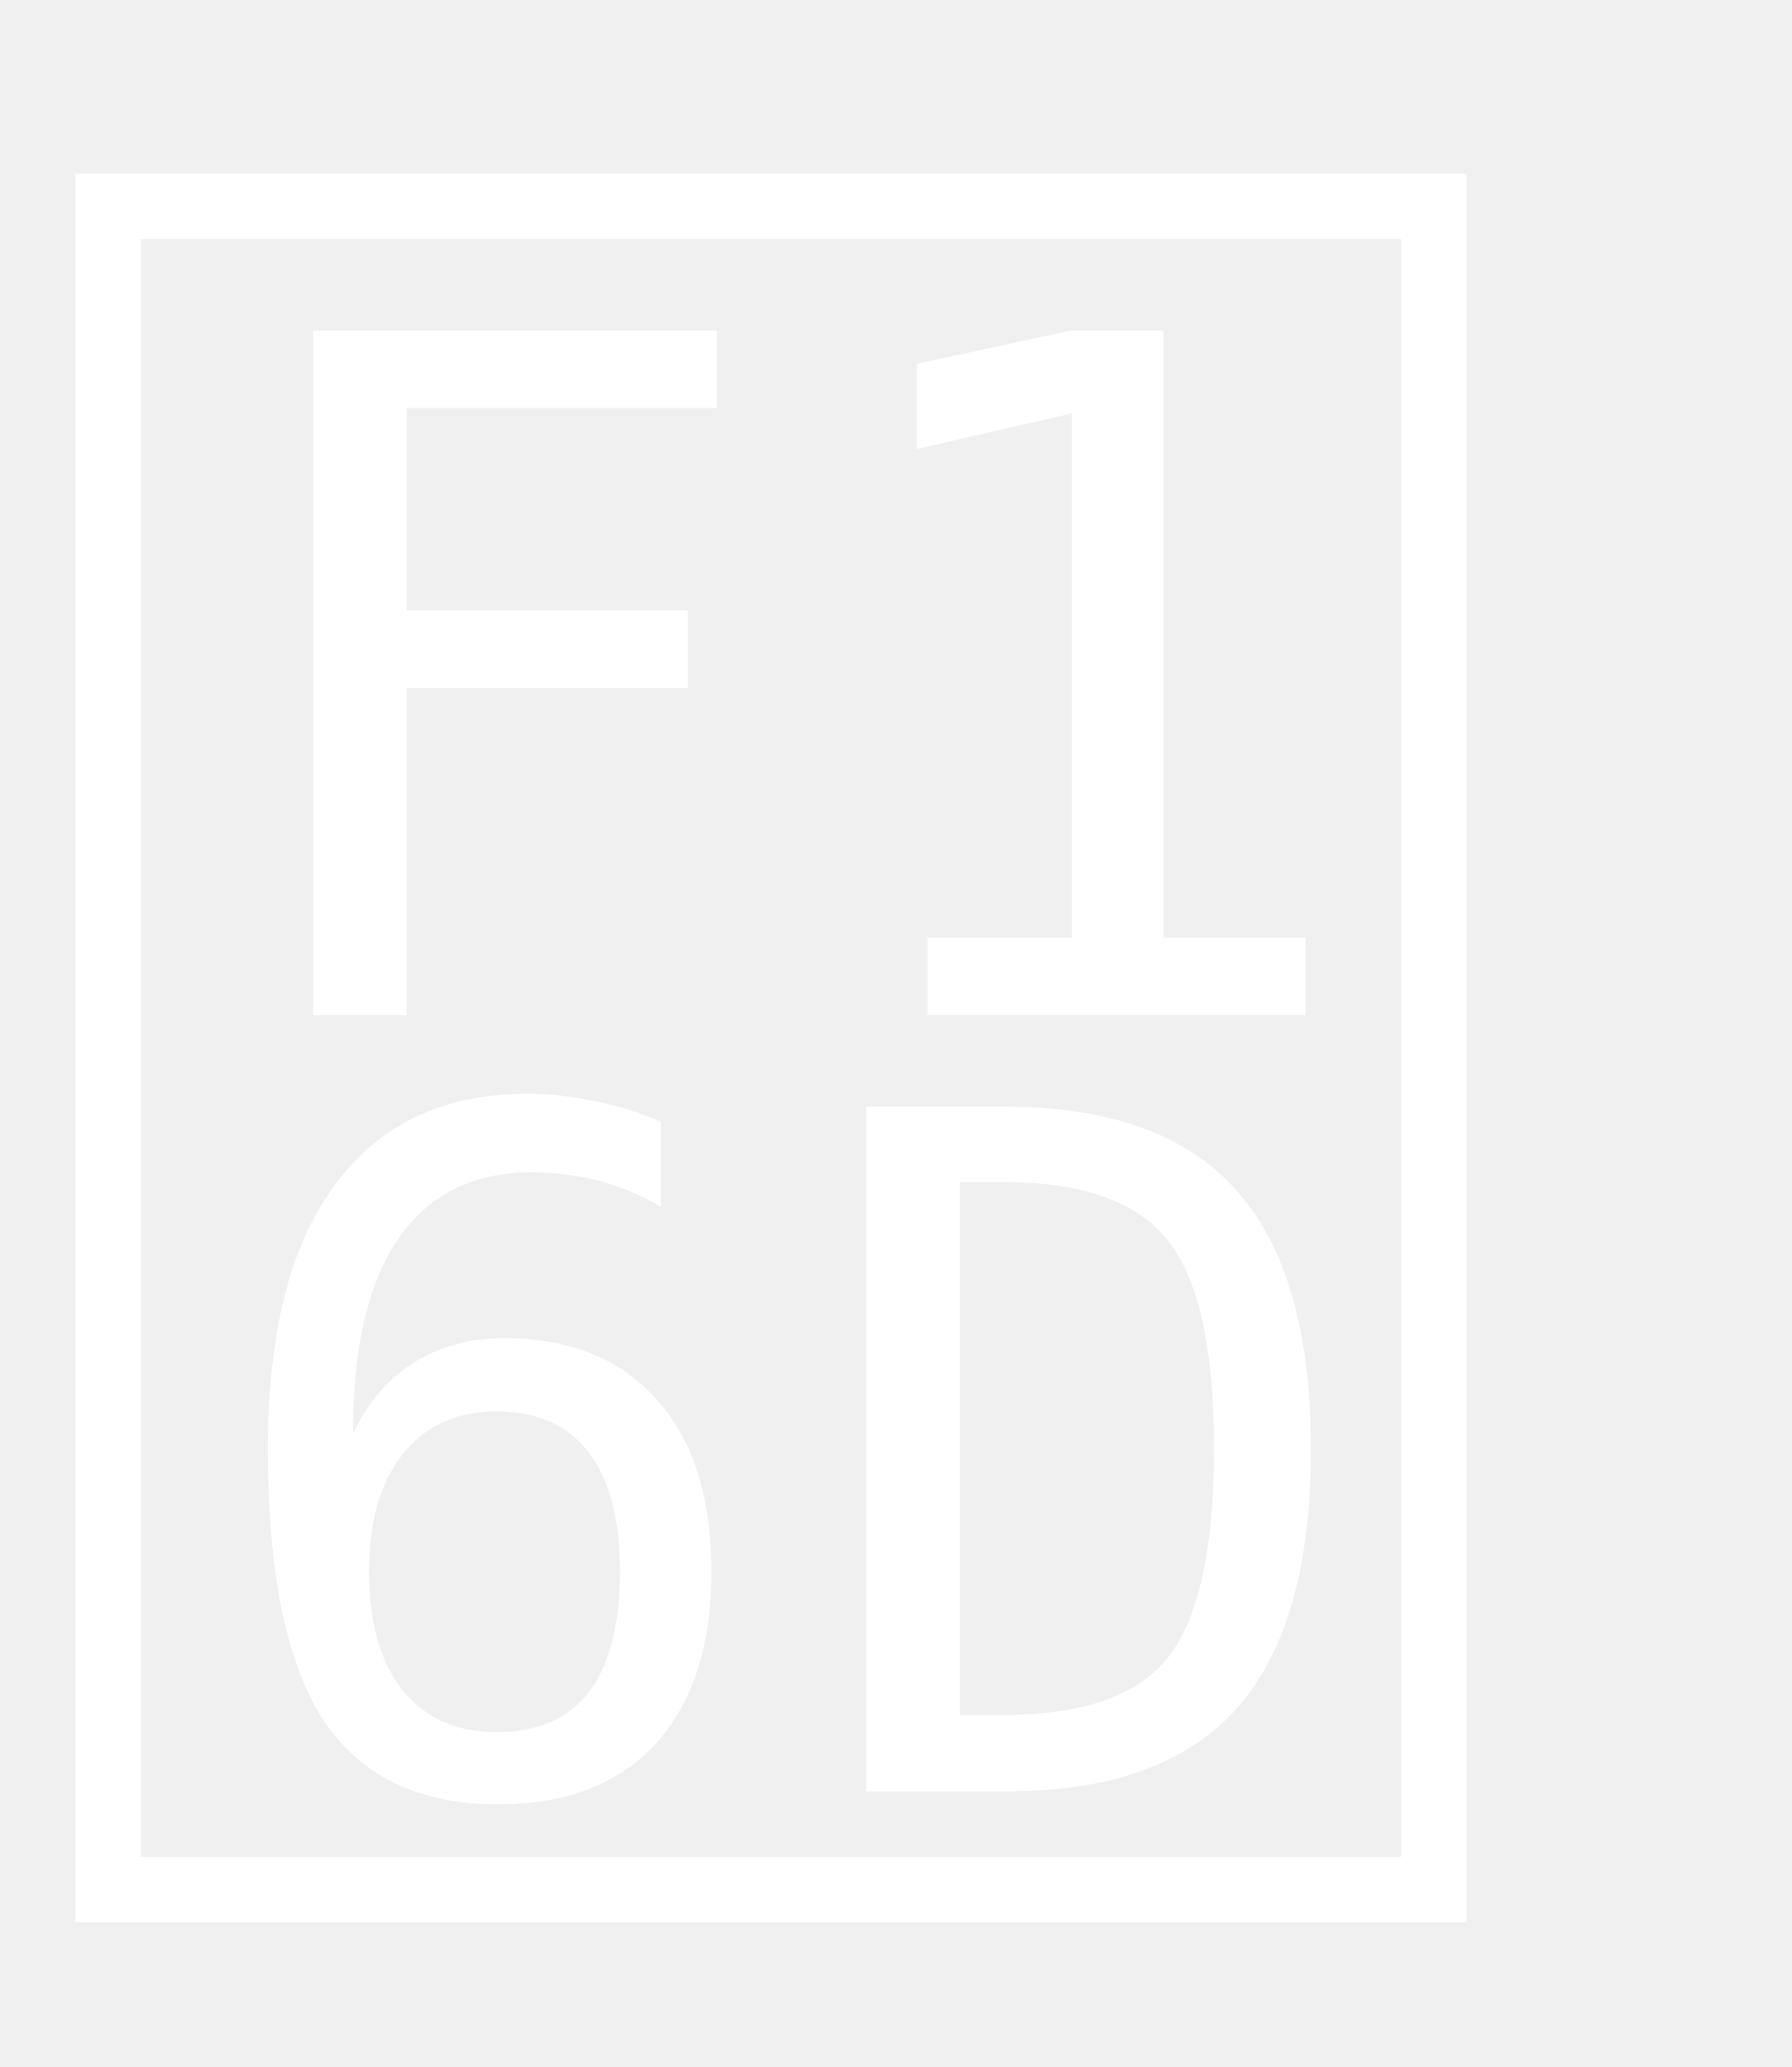
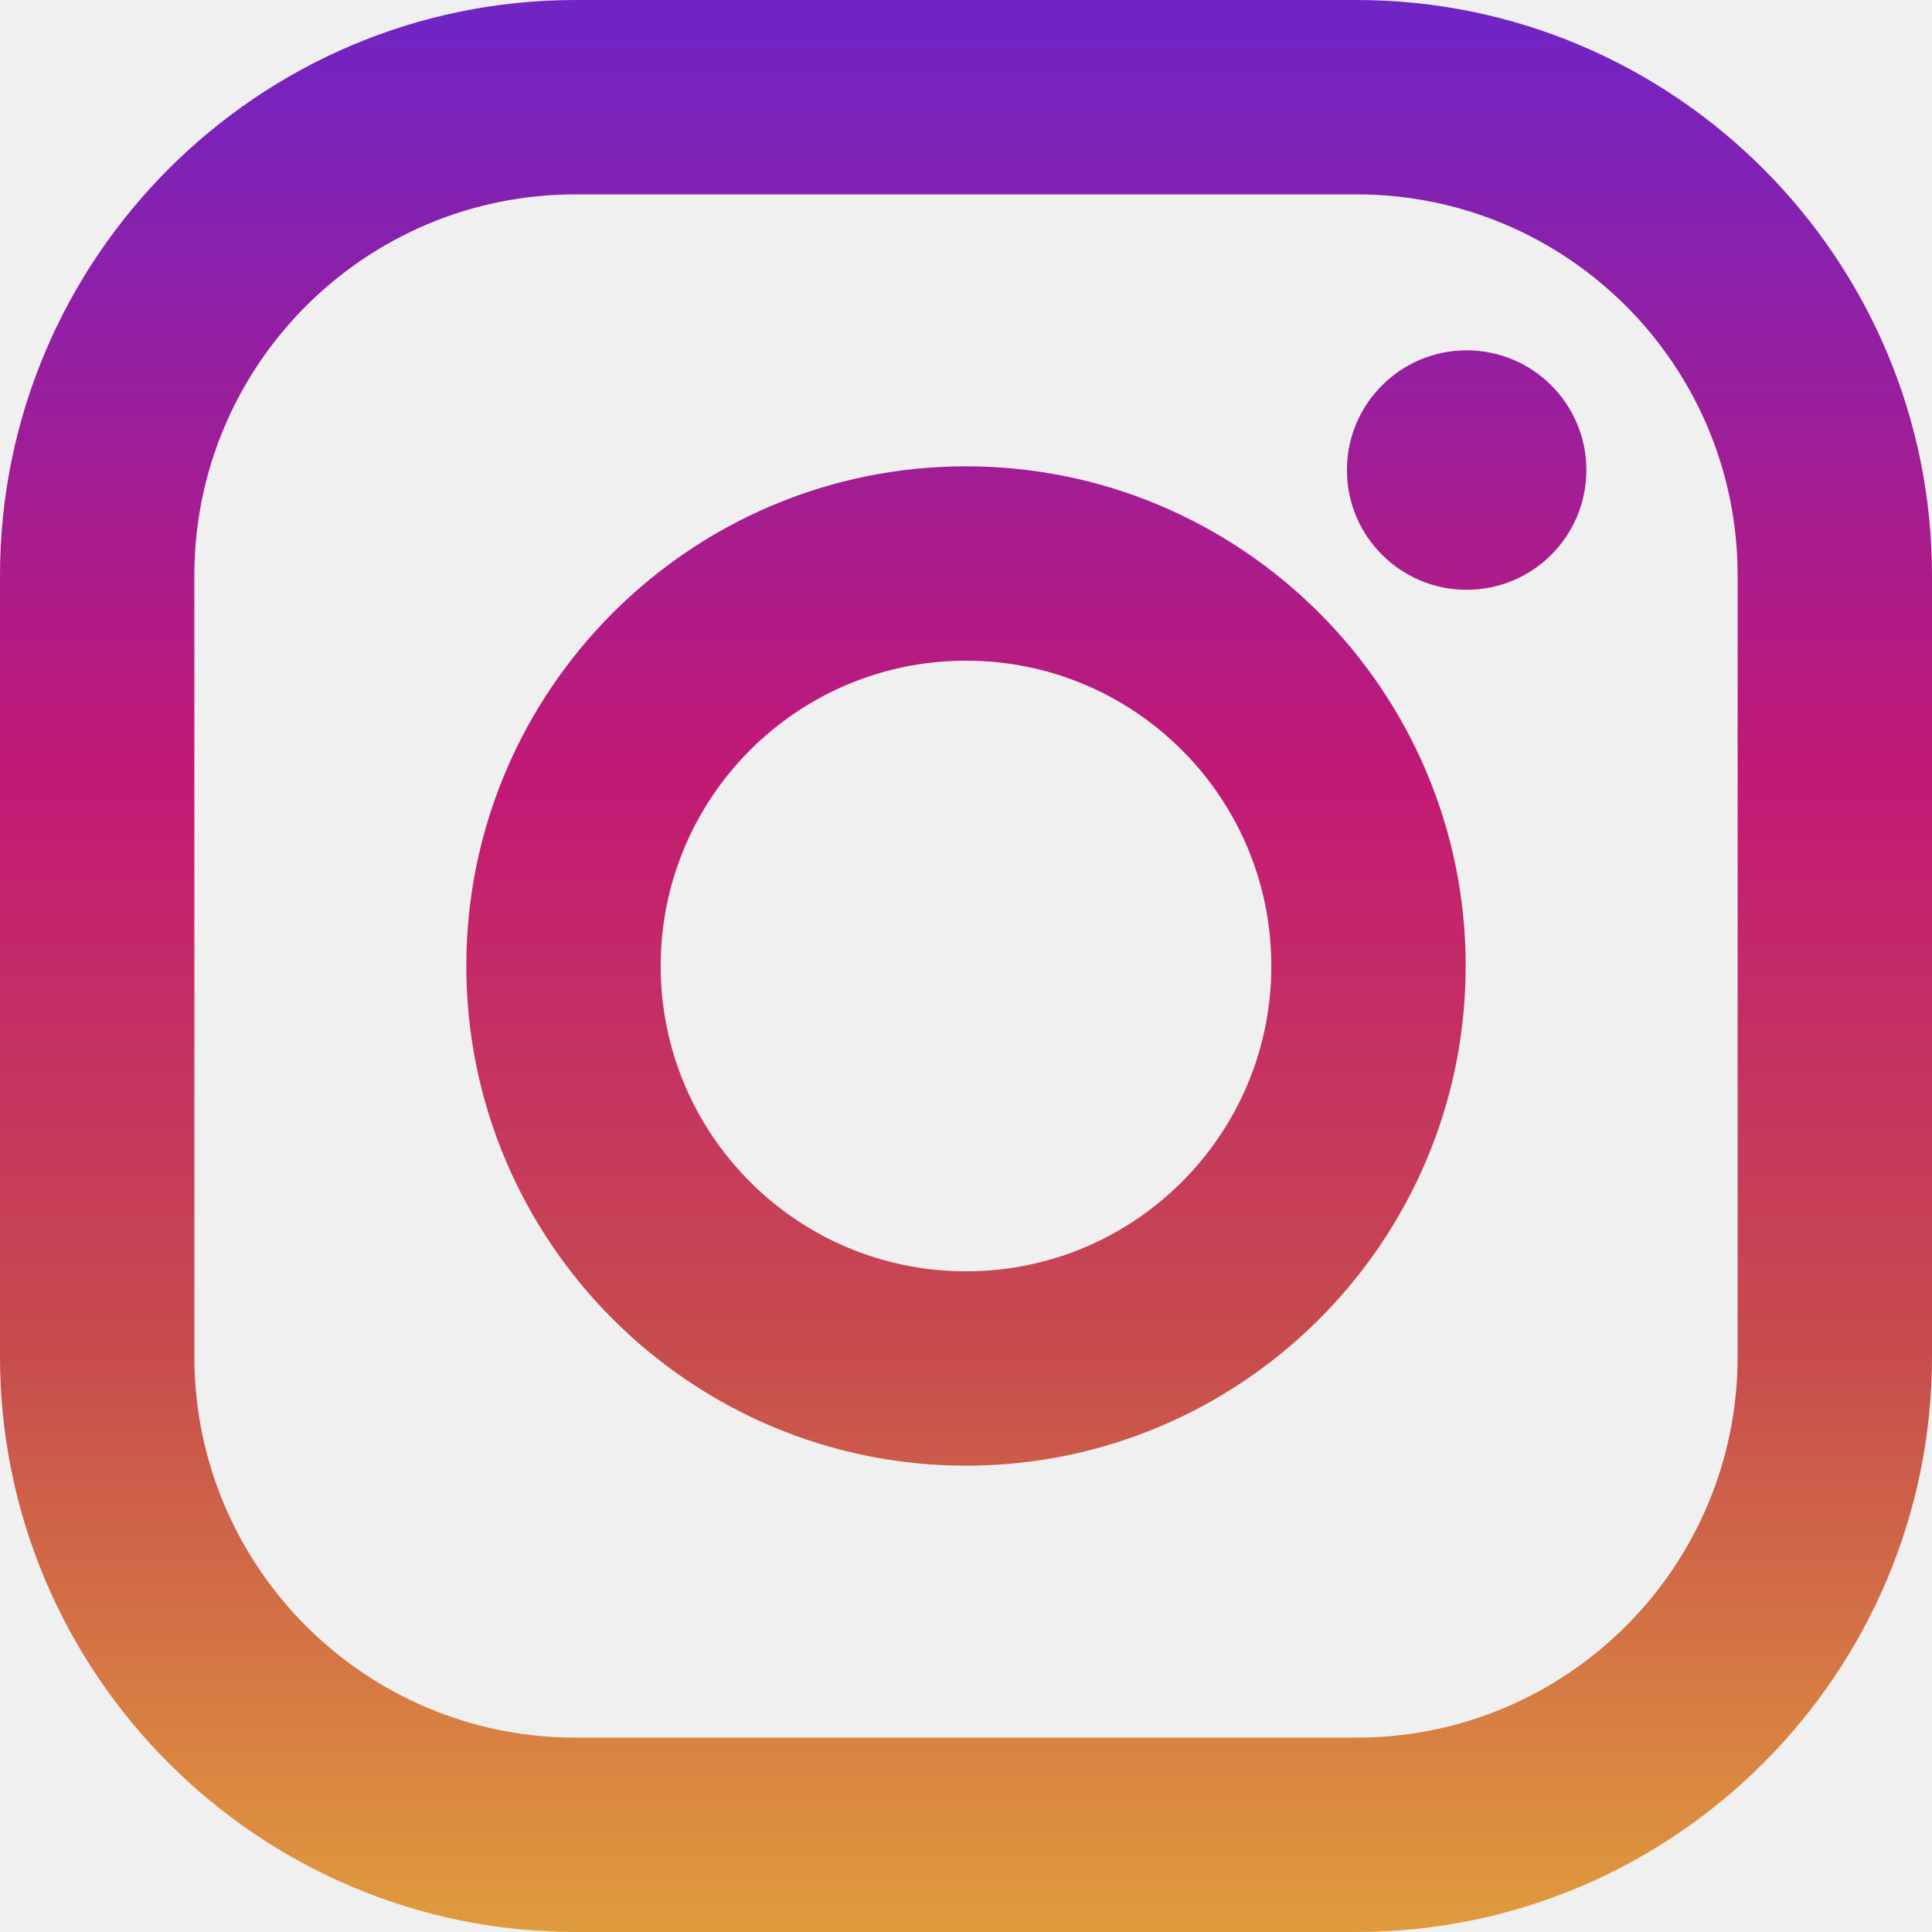
- <svg xmlns="http://www.w3.org/2000/svg" width="26" height="30" viewBox="0 0 26 30">
-   <text id="_" data-name="" transform="translate(13 26)" fill="#fff" font-size="30" font-family="FontAwesome">
-     <tspan x="-12.857" y="0"></tspan>
-   </text>
+ <svg xmlns="http://www.w3.org/2000/svg" version="1.1" id="Layer_1" x="0px" y="0px" viewBox="0 0 551.034 551.034" style="enable-background:new 0 0 551.034 551.034;" xml:space="preserve">
+   <g>
+     <linearGradient id="SVGID_1_" gradientUnits="userSpaceOnUse" x1="275.517" y1="4.57" x2="275.517" y2="549.72" gradientTransform="matrix(1 0 0 -1 0 554)">
+       <stop offset="0" style="stop-color:#E09B3D" />
+       <stop offset="0.3" style="stop-color:#C74C4D" />
+       <stop offset="0.6" style="stop-color:#C21975" />
+       <stop offset="1" style="stop-color:#7024C4" />
+     </linearGradient>
+     <path style="fill:url(#SVGID_1_);" d="M386.878,0H164.156C73.64,0,0,73.64,0,164.156v222.722   c0,90.516,73.64,164.156,164.156,164.156h222.722c90.516,0,164.156-73.64,164.156-164.156V164.156   C551.033,73.64,477.393,0,386.878,0z M495.6,386.878c0,60.045-48.677,108.722-108.722,108.722H164.156   c-60.045,0-108.722-48.677-108.722-108.722V164.156c0-60.046,48.677-108.722,108.722-108.722h222.722   c60.045,0,108.722,48.676,108.722,108.722L495.6,386.878L495.6,386.878z" />
+     <linearGradient id="SVGID_2_" gradientUnits="userSpaceOnUse" x1="275.517" y1="4.57" x2="275.517" y2="549.72" gradientTransform="matrix(1 0 0 -1 0 554)">
+       <stop offset="0" style="stop-color:#E09B3D" />
+       <stop offset="0.3" style="stop-color:#C74C4D" />
+       <stop offset="0.6" style="stop-color:#C21975" />
+       <stop offset="1" style="stop-color:#7024C4" />
+     </linearGradient>
+     <path style="fill:url(#SVGID_2_);" d="M275.517,133C196.933,133,133,196.933,133,275.516s63.933,142.517,142.517,142.517   S418.034,354.1,418.034,275.516S354.101,133,275.517,133z M275.517,362.6c-48.095,0-87.083-38.988-87.083-87.083   s38.989-87.083,87.083-87.083c48.095,0,87.083,38.988,87.083,87.083C362.6,323.611,323.611,362.6,275.517,362.6z" />
+     <linearGradient id="SVGID_3_" gradientUnits="userSpaceOnUse" x1="418.31" y1="4.57" x2="418.31" y2="549.72" gradientTransform="matrix(1 0 0 -1 0 554)">
+       <stop offset="0" style="stop-color:#E09B3D" />
+       <stop offset="0.3" style="stop-color:#C74C4D" />
+       <stop offset="0.6" style="stop-color:#C21975" />
+       <stop offset="1" style="stop-color:#7024C4" />
+     </linearGradient>
+     <circle style="fill:url(#SVGID_3_);" cx="418.31" cy="134.07" r="34.15" />
+   </g>
+   <g>
+ </g>
+   <g>
+ </g>
+   <g>
+ </g>
+   <g>
+ </g>
+   <g>
+ </g>
+   <g>
+ </g>
+   <g>
+ </g>
+   <g>
+ </g>
+   <g>
+ </g>
+   <g>
+ </g>
+   <g>
+ </g>
+   <g>
+ </g>
+   <g>
+ </g>
+   <g>
+ </g>
+   <g>
+ </g>
</svg>
